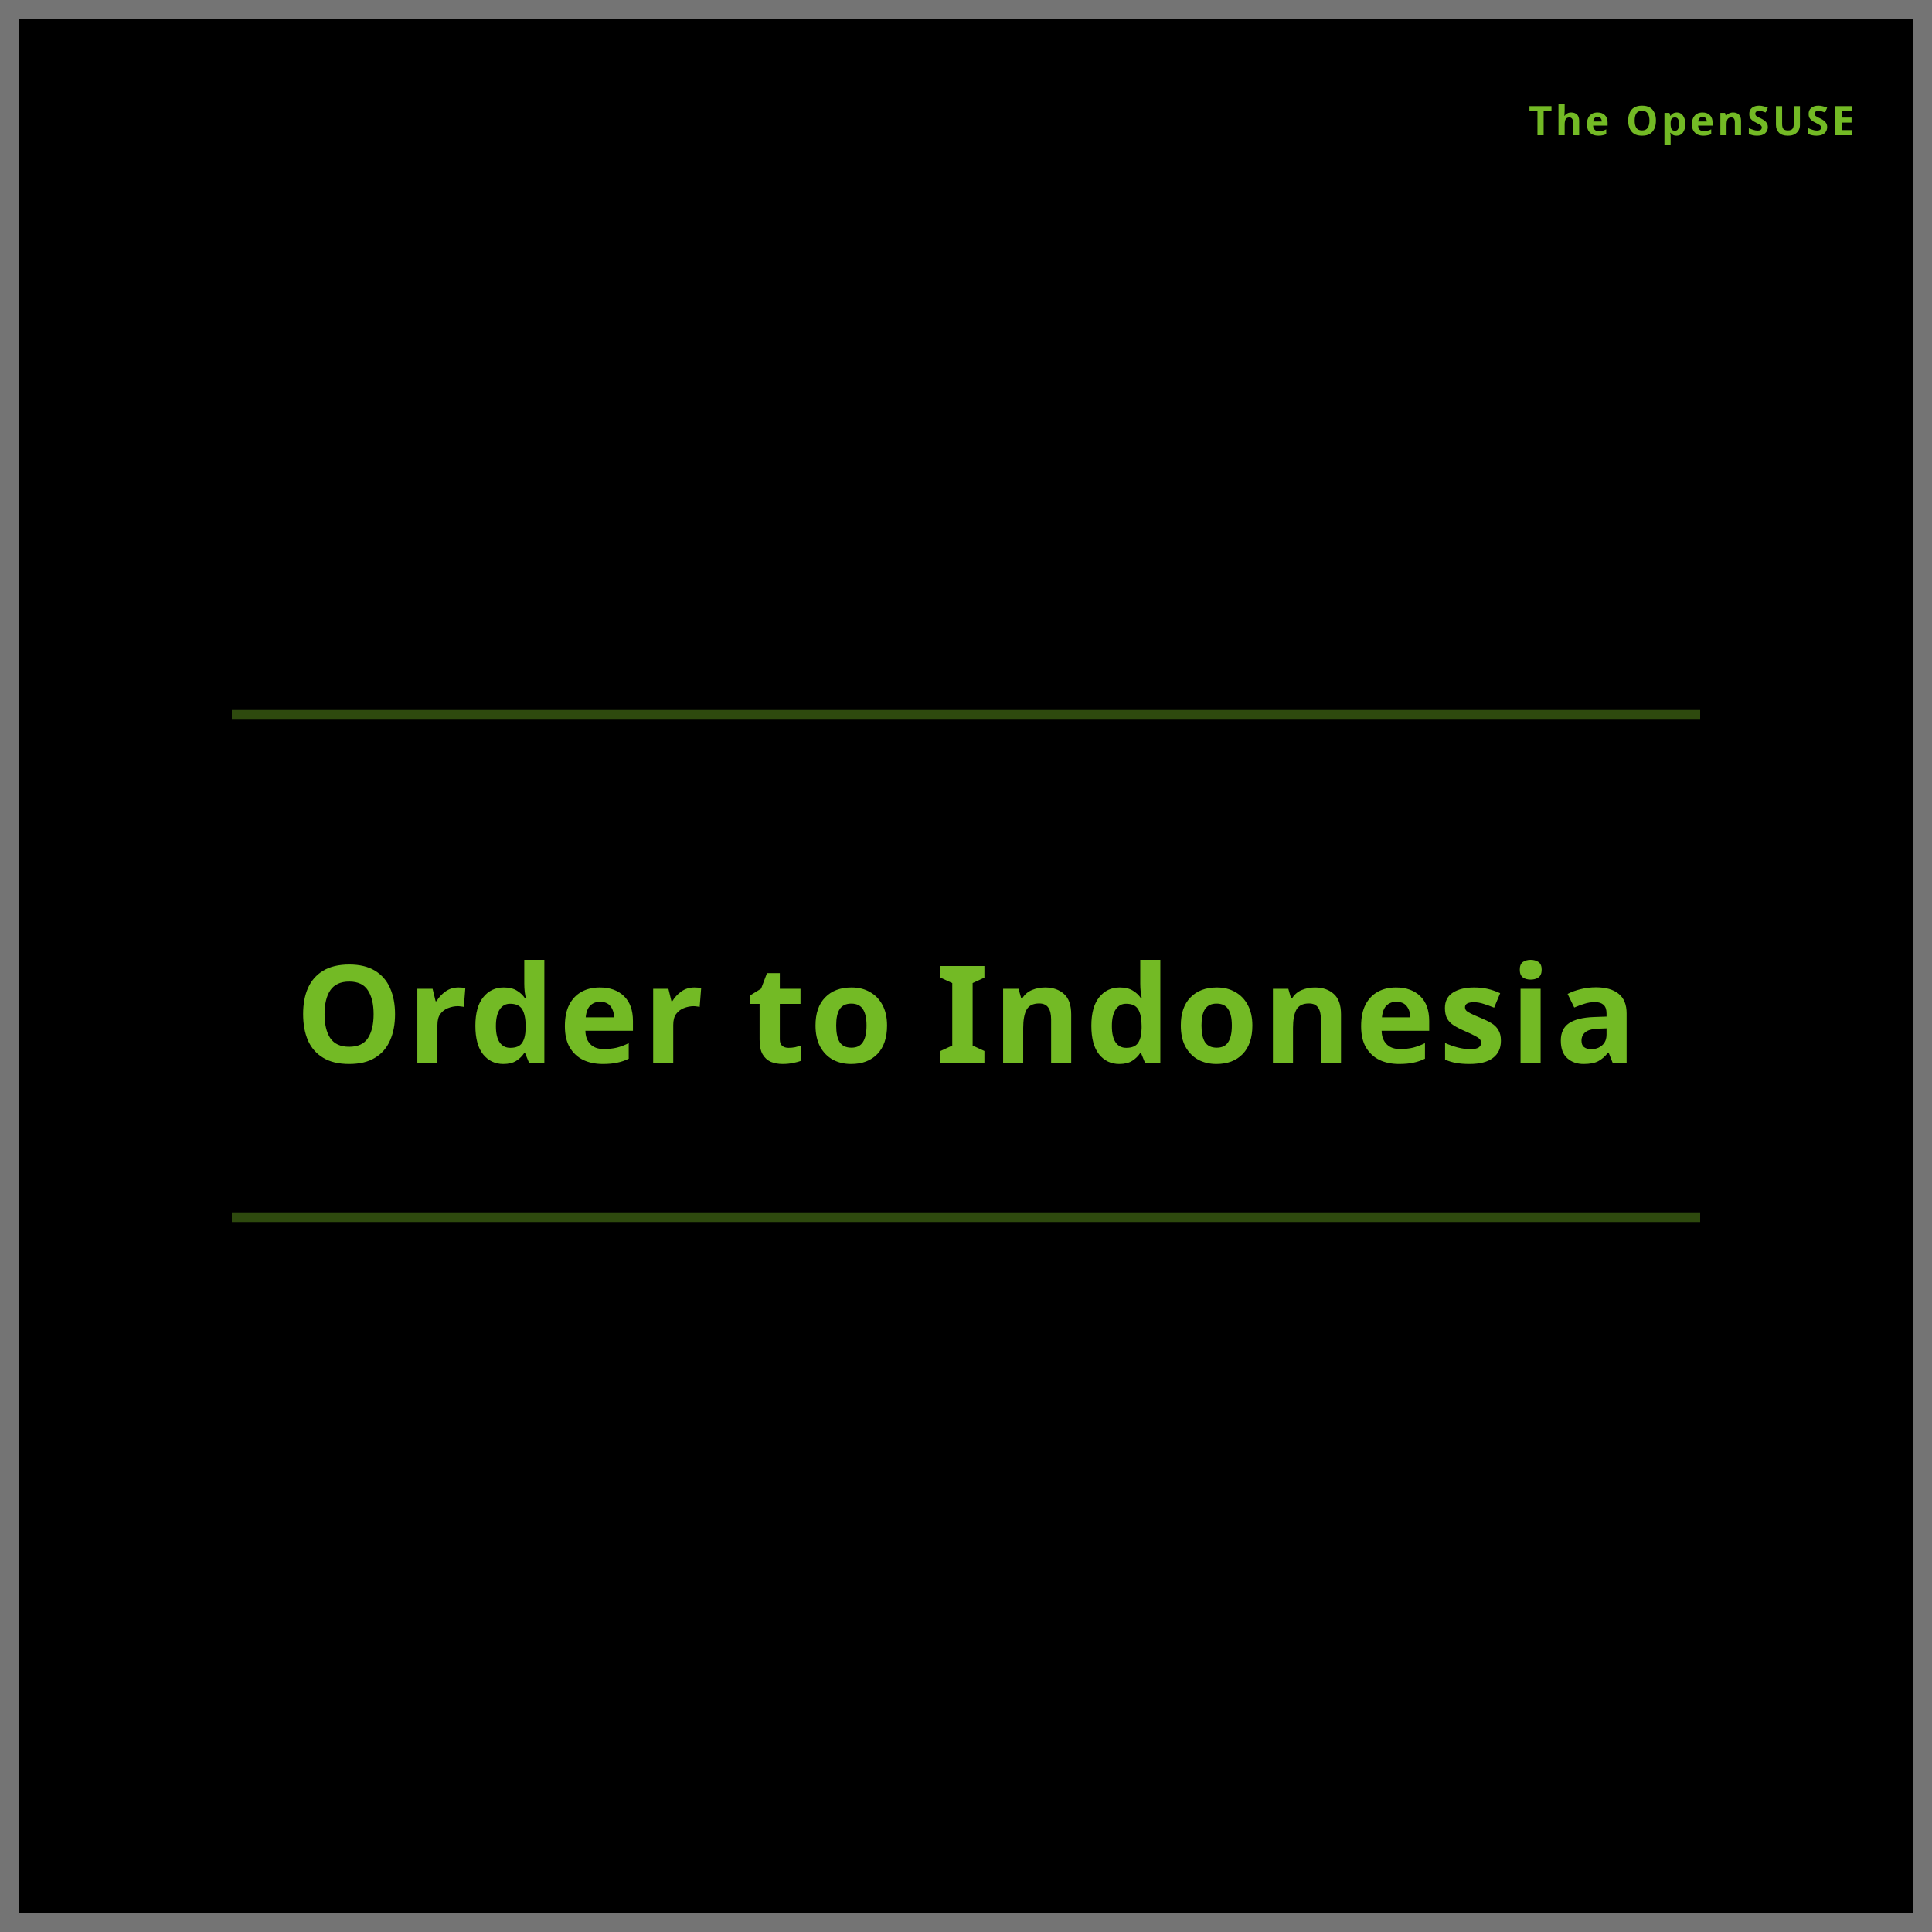
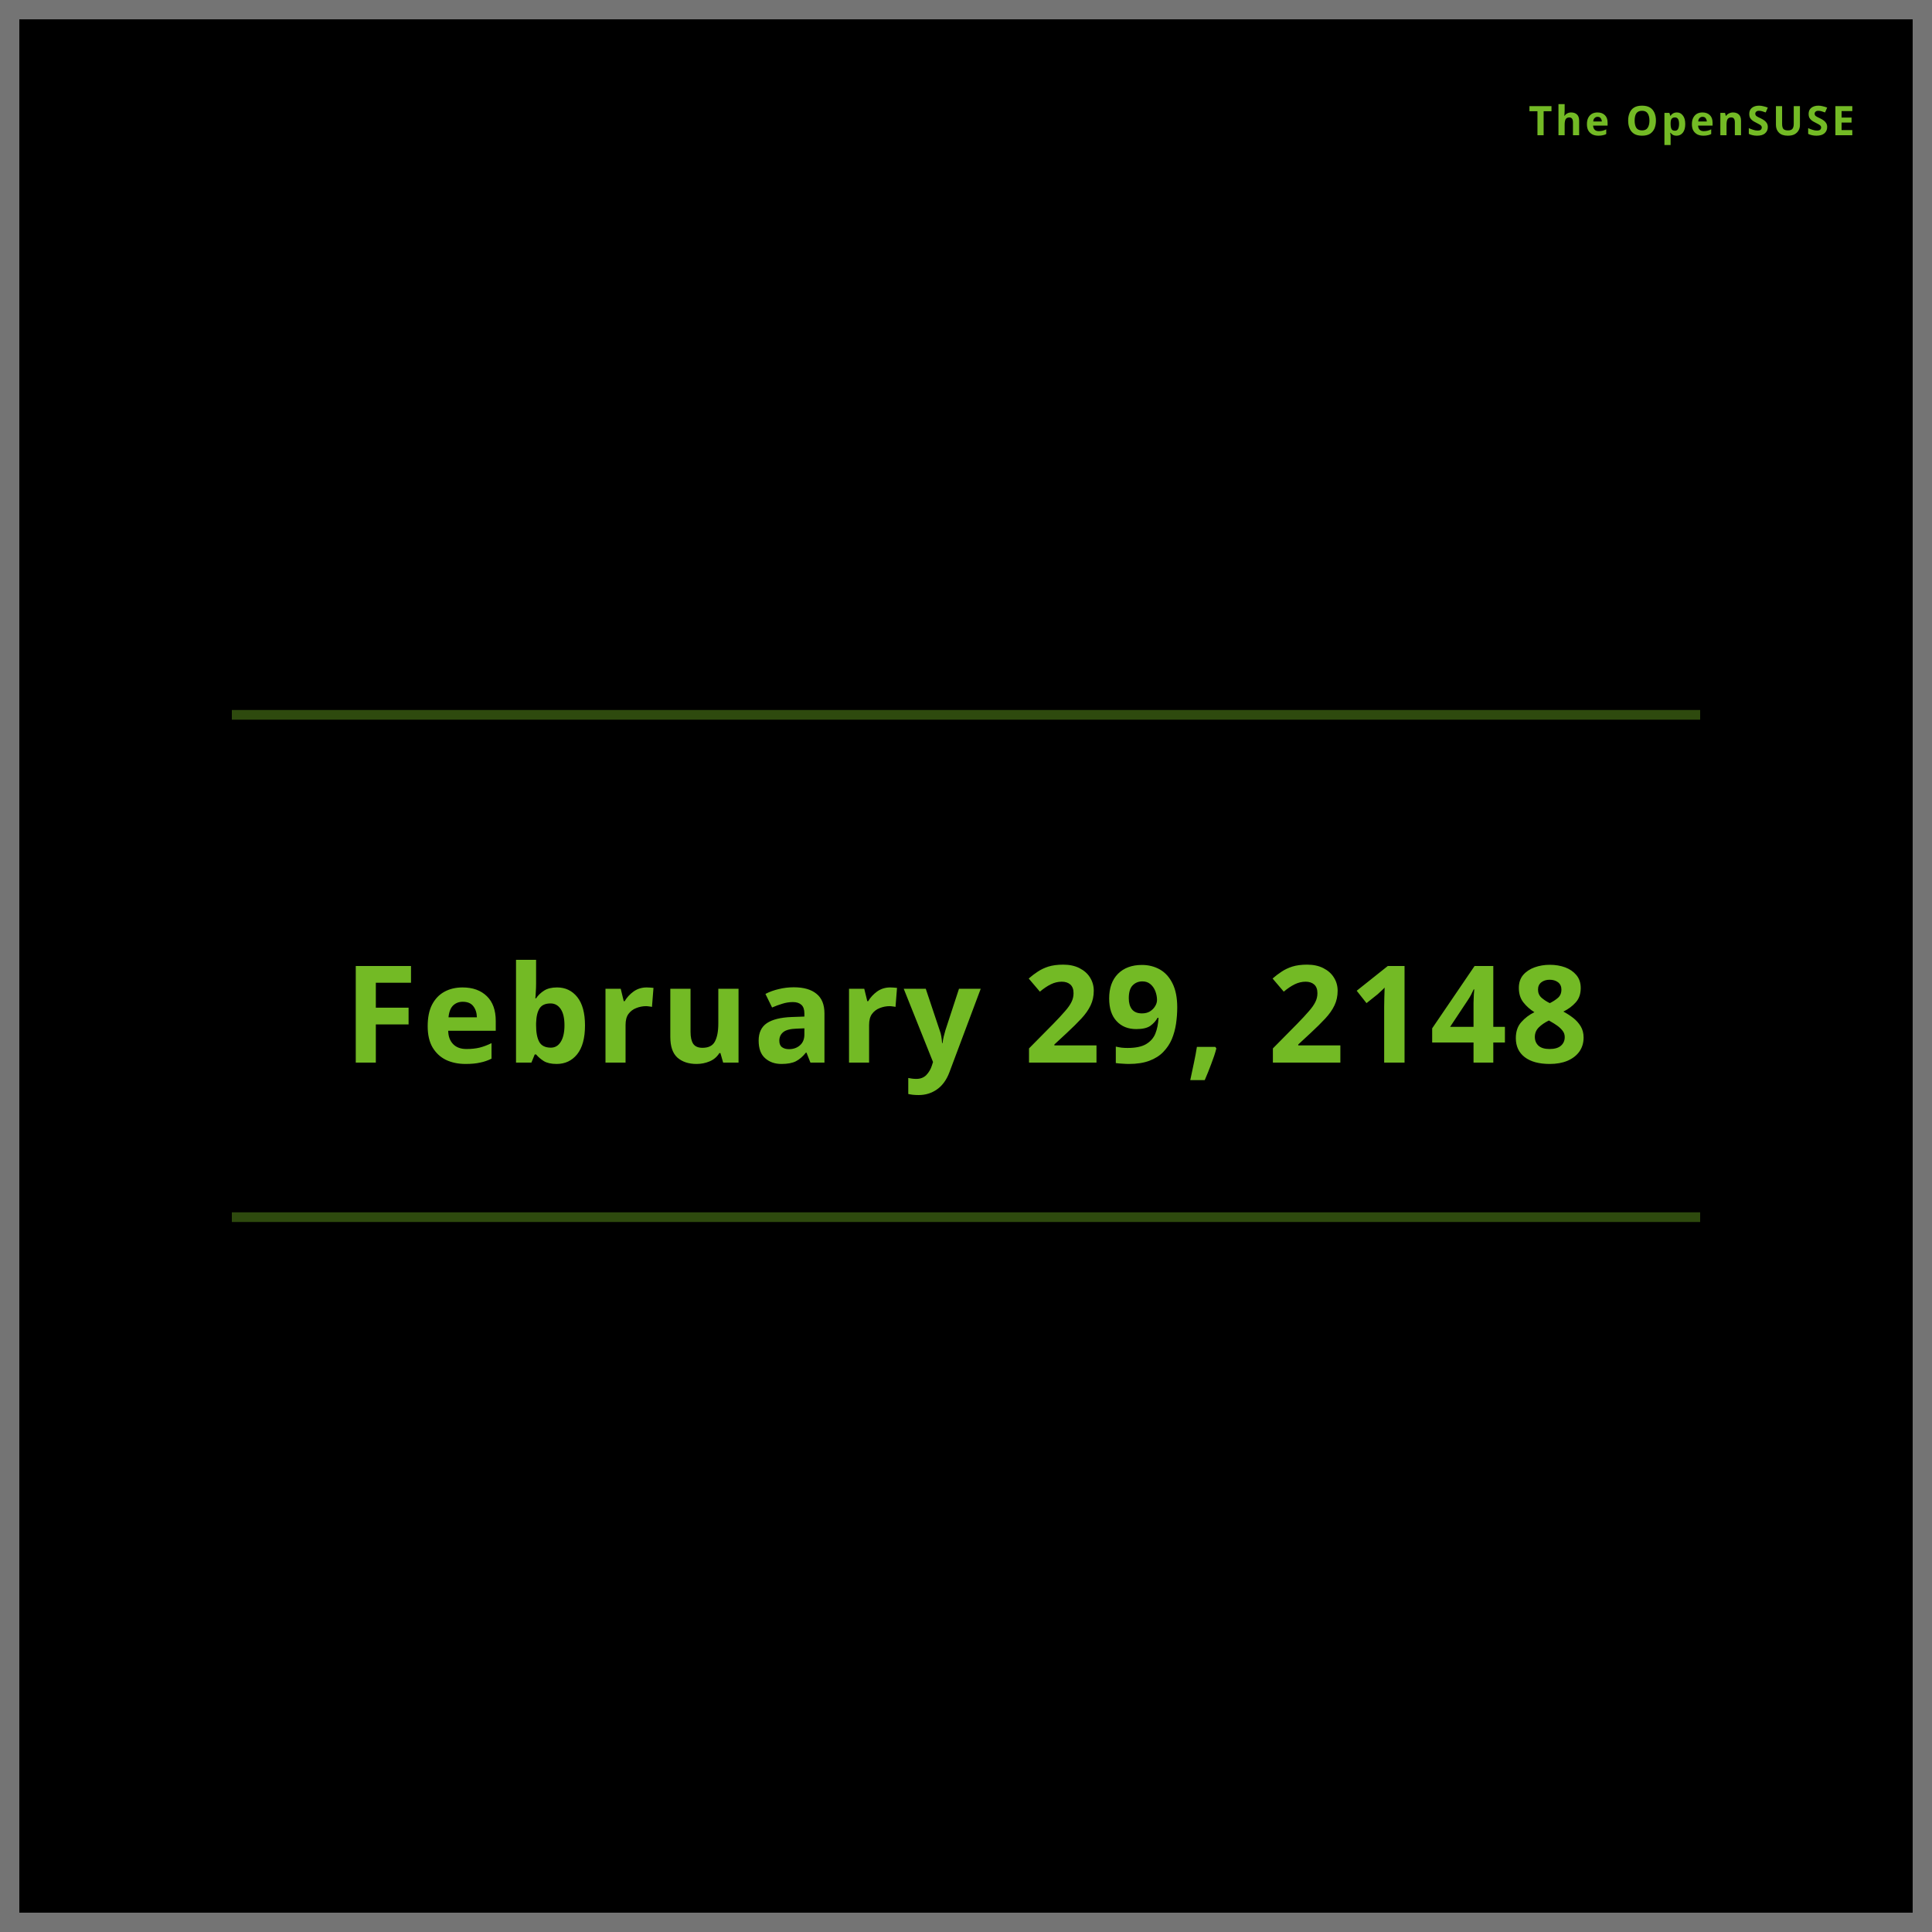
<svg xmlns="http://www.w3.org/2000/svg" viewBox="0 0 200 200" role="img" aria-label="Welcome, Prof. NOTA!">
  <rect width="200" height="200" fill="#000000" stroke="#747474" stroke-width="4">
    <animate attributeName="fill" values="#000000;#071309;#122615;#071309;#000000" dur="4s" repeatCount="indefinite" />
  </rect>
  <g>
    <circle cx="100" cy="100" r="0" fill="none" stroke="#0d1b09" stroke-width="2">
      <animate attributeName="r" from="0" to="100" dur="5s" repeatCount="indefinite" />
      <animate attributeName="stroke-opacity" from="1" to="0" dur="5s" repeatCount="indefinite" />
    </circle>
    <circle cx="100" cy="100" r="0" fill="none" stroke="#153010" stroke-width="2">
      <animate attributeName="r" from="0" to="100" dur="6s" repeatCount="indefinite" />
      <animate attributeName="stroke-opacity" from="1" to="0" dur="6s" repeatCount="indefinite" />
    </circle>
    <circle cx="100" cy="100" r="0" fill="none" stroke="#1f4a1a" stroke-width="2">
      <animate attributeName="r" from="0" to="100" dur="4s" repeatCount="indefinite" />
      <animate attributeName="stroke-opacity" from="1" to="0" dur="4s" repeatCount="indefinite" />
    </circle>
    <circle cx="100" cy="100" r="0" fill="none" stroke="#2a6522" stroke-width="2">
      <animate attributeName="r" from="0" to="100" dur="1s" repeatCount="indefinite" />
      <animate attributeName="stroke-opacity" from="1" to="0" dur="1s" repeatCount="indefinite" />
    </circle>
    <circle cx="100" cy="100" r="0" fill="none" stroke="#3e8a2b" stroke-width="2">
      <animate attributeName="r" from="0" to="100" dur="8s" repeatCount="indefinite" />
      <animate attributeName="stroke-opacity" from="1" to="0" dur="8s" repeatCount="indefinite" />
    </circle>
    <circle cx="100" cy="100" r="0" fill="none" stroke="#73ba25" stroke-width="2">
      <animate attributeName="r" from="0" to="100" dur="9s" repeatCount="indefinite" />
      <animate attributeName="stroke-opacity" from="1" to="0" dur="9s" repeatCount="indefinite" />
    </circle>
    <circle cx="100" cy="100" r="0" fill="none" stroke="#8ed14a" stroke-width="2">
      <animate attributeName="r" from="0" to="100" dur="10s" repeatCount="indefinite" />
      <animate attributeName="stroke-opacity" from="1" to="0" dur="10s" repeatCount="indefinite" />
    </circle>
    <circle cx="100" cy="100" r="0" fill="none" stroke="#a7e163" stroke-width="2">
      <animate attributeName="r" from="0" to="100" dur="7s" repeatCount="indefinite" />
      <animate attributeName="stroke-opacity" from="1" to="0" dur="7s" repeatCount="indefinite" />
    </circle>
    <circle cx="100" cy="100" r="0" fill="none" stroke="#c2f08a" stroke-width="2">
      <animate attributeName="r" from="0" to="100" dur="3s" repeatCount="indefinite" />
      <animate attributeName="stroke-opacity" from="1" to="0" dur="3s" repeatCount="indefinite" />
    </circle>
    <circle cx="100" cy="100" r="0" fill="none" stroke="#73ba25" stroke-width="2">
      <animate attributeName="r" from="0" to="100" dur="2s" repeatCount="indefinite" />
      <animate attributeName="stroke-opacity" from="1" to="0" dur="2s" repeatCount="indefinite" />
    </circle>
    <circle cx="100" cy="100" r="0" fill="none" stroke="#2f7a1e" stroke-width="2">
      <animate attributeName="r" from="0" to="100" dur="11s" repeatCount="indefinite" />
      <animate attributeName="stroke-opacity" from="1" to="0" dur="11s" repeatCount="indefinite" />
    </circle>
  </g>
  <line x1="24" y1="74" x2="176" y2="74" stroke="#73ba25" stroke-width="1" stroke-opacity="0.4">
    <animate attributeName="stroke-opacity" values="0.1;0.9;0.1" dur="3s" repeatCount="indefinite" />
  </line>
  <line x1="24" y1="126" x2="176" y2="126" stroke="#73ba25" stroke-width="1" stroke-opacity="0.4">
    <animate attributeName="stroke-opacity" values="0.9;0.1;0.9" dur="3s" repeatCount="indefinite" />
  </line>
  <text x="100" y="110" text-anchor="middle" fill="#73ba25" font-family="ui-sans-serif, system-ui, sans-serif, 'Apple Color Emoji', 'Segoe UI Emoji', 'Segoe UI Symbol', 'Noto Color Emoji'" font-size="14" font-weight="600" letter-spacing="0.4">
-     Order to Indonesia
+     February 29, 2148
  </text>
  <text x="192" y="14" text-anchor="end" fill="#73ba25" font-family="ui-sans-serif, system-ui, sans-serif, 'Apple Color Emoji', 'Segoe UI Emoji', 'Segoe UI Symbol', 'Noto Color Emoji'" font-size="4.24" font-weight="600" letter-spacing="0.3">
    The OpenSUSE
  </text>
</svg>
